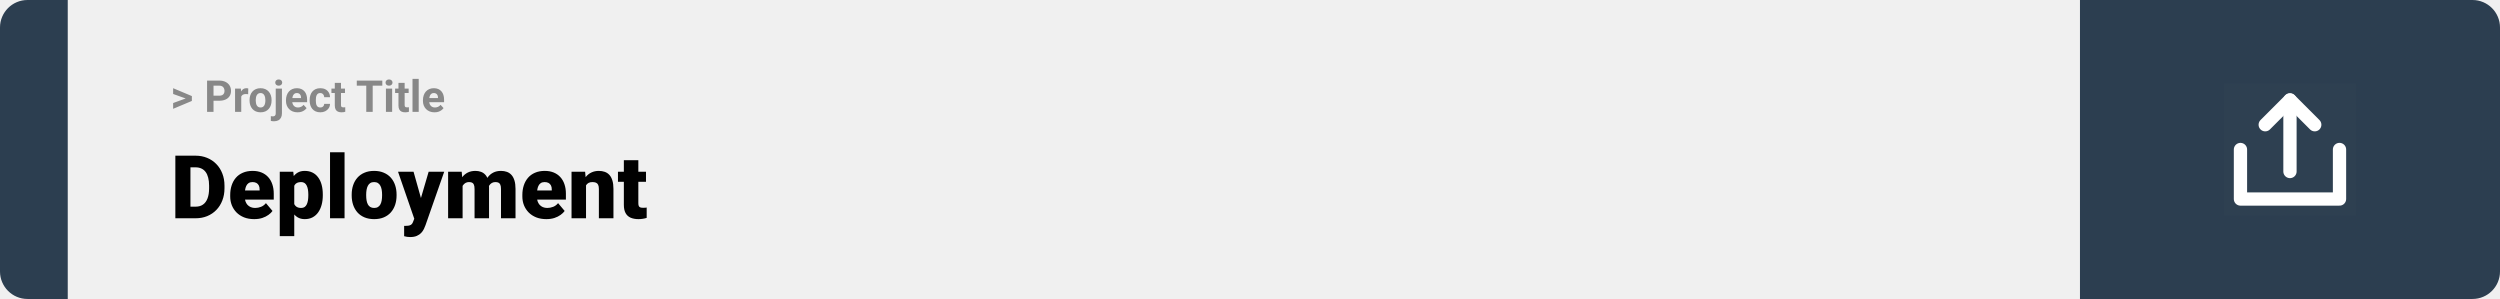
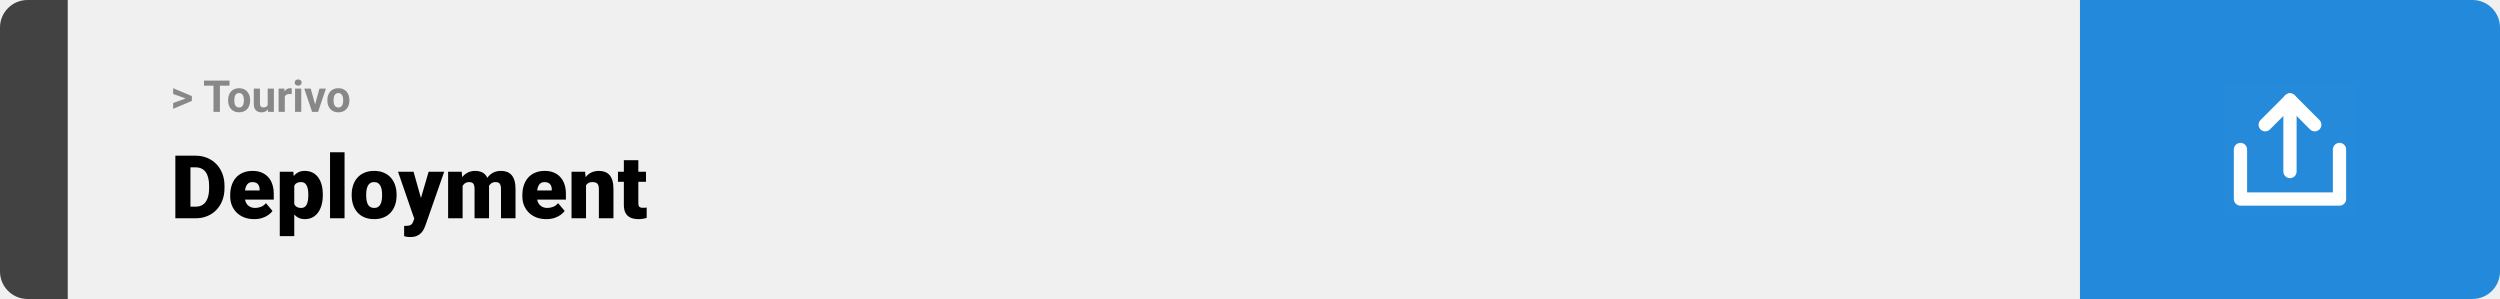
<svg xmlns="http://www.w3.org/2000/svg" width="1363" height="163" viewBox="0 0 1363 163" fill="none">
-   <path d="M0 15C0 6.716 6.716 0 15 0H37V163H15C6.716 163 0 156.284 0 148V15Z" fill="#2C3E50" />
+   <path d="M0 15C0 6.716 6.716 0 15 0H37V163H15C6.716 163 0 156.284 0 148V15Z" fill="#424242" />
  <rect width="1097" height="163" transform="translate(37)" fill="#F0F0F0" />
-   <path d="M101.906 53.922L94.394 51.238V48.086L104.602 52.375V54.637L101.906 53.922ZM94.394 56.172L101.918 53.43L104.602 52.785V55.035L94.394 59.324V56.172ZM119.543 54.918H115.195V52.176H119.543C120.215 52.176 120.762 52.066 121.184 51.848C121.605 51.621 121.914 51.309 122.109 50.91C122.305 50.512 122.402 50.062 122.402 49.562C122.402 49.055 122.305 48.582 122.109 48.145C121.914 47.707 121.605 47.355 121.184 47.09C120.762 46.824 120.215 46.691 119.543 46.691H116.414V61H112.898V43.938H119.543C120.879 43.938 122.023 44.18 122.977 44.664C123.938 45.141 124.672 45.801 125.18 46.645C125.688 47.488 125.941 48.453 125.941 49.539C125.941 50.641 125.688 51.594 125.18 52.398C124.672 53.203 123.938 53.824 122.977 54.262C122.023 54.699 120.879 54.918 119.543 54.918ZM131.531 51.086V61H128.156V48.32H131.332L131.531 51.086ZM135.352 48.238L135.293 51.367C135.129 51.344 134.93 51.324 134.695 51.309C134.469 51.285 134.262 51.273 134.074 51.273C133.598 51.273 133.184 51.336 132.832 51.461C132.488 51.578 132.199 51.754 131.965 51.988C131.738 52.223 131.566 52.508 131.449 52.844C131.34 53.18 131.277 53.562 131.262 53.992L130.582 53.781C130.582 52.961 130.664 52.207 130.828 51.52C130.992 50.824 131.23 50.219 131.543 49.703C131.863 49.188 132.254 48.789 132.715 48.508C133.176 48.227 133.703 48.086 134.297 48.086C134.484 48.086 134.676 48.102 134.871 48.133C135.066 48.156 135.227 48.191 135.352 48.238ZM136.055 54.789V54.543C136.055 53.613 136.188 52.758 136.453 51.977C136.719 51.188 137.105 50.504 137.613 49.926C138.121 49.348 138.746 48.898 139.488 48.578C140.23 48.25 141.082 48.086 142.043 48.086C143.004 48.086 143.859 48.25 144.609 48.578C145.359 48.898 145.988 49.348 146.496 49.926C147.012 50.504 147.402 51.188 147.668 51.977C147.934 52.758 148.066 53.613 148.066 54.543V54.789C148.066 55.711 147.934 56.566 147.668 57.355C147.402 58.137 147.012 58.82 146.496 59.406C145.988 59.984 145.363 60.434 144.621 60.754C143.879 61.074 143.027 61.234 142.066 61.234C141.105 61.234 140.25 61.074 139.5 60.754C138.758 60.434 138.129 59.984 137.613 59.406C137.105 58.82 136.719 58.137 136.453 57.355C136.188 56.566 136.055 55.711 136.055 54.789ZM139.43 54.543V54.789C139.43 55.32 139.477 55.816 139.57 56.277C139.664 56.738 139.812 57.145 140.016 57.496C140.227 57.84 140.5 58.109 140.836 58.305C141.172 58.5 141.582 58.598 142.066 58.598C142.535 58.598 142.938 58.5 143.273 58.305C143.609 58.109 143.879 57.84 144.082 57.496C144.285 57.145 144.434 56.738 144.527 56.277C144.629 55.816 144.68 55.32 144.68 54.789V54.543C144.68 54.027 144.629 53.543 144.527 53.09C144.434 52.629 144.281 52.223 144.07 51.871C143.867 51.512 143.598 51.23 143.262 51.027C142.926 50.824 142.52 50.723 142.043 50.723C141.566 50.723 141.16 50.824 140.824 51.027C140.496 51.23 140.227 51.512 140.016 51.871C139.812 52.223 139.664 52.629 139.57 53.09C139.477 53.543 139.43 54.027 139.43 54.543ZM150.328 48.32H153.715V61.762C153.715 62.699 153.543 63.492 153.199 64.141C152.855 64.789 152.359 65.281 151.711 65.617C151.062 65.953 150.277 66.121 149.355 66.121C149.066 66.121 148.785 66.106 148.512 66.074C148.23 66.043 147.941 65.992 147.645 65.922L147.656 63.332C147.844 63.363 148.027 63.387 148.207 63.402C148.379 63.426 148.555 63.438 148.734 63.438C149.086 63.438 149.379 63.379 149.613 63.262C149.848 63.145 150.023 62.961 150.141 62.711C150.266 62.469 150.328 62.152 150.328 61.762V48.32ZM150.059 45.016C150.059 44.523 150.23 44.117 150.574 43.797C150.926 43.477 151.387 43.316 151.957 43.316C152.535 43.316 152.996 43.477 153.34 43.797C153.684 44.117 153.855 44.523 153.855 45.016C153.855 45.508 153.684 45.914 153.34 46.234C152.996 46.555 152.535 46.715 151.957 46.715C151.387 46.715 150.926 46.555 150.574 46.234C150.23 45.914 150.059 45.508 150.059 45.016ZM162.234 61.234C161.25 61.234 160.367 61.078 159.586 60.766C158.805 60.445 158.141 60.004 157.594 59.441C157.055 58.879 156.641 58.227 156.352 57.484C156.062 56.734 155.918 55.938 155.918 55.094V54.625C155.918 53.664 156.055 52.785 156.328 51.988C156.602 51.191 156.992 50.5 157.5 49.914C158.016 49.328 158.641 48.879 159.375 48.566C160.109 48.246 160.938 48.086 161.859 48.086C162.758 48.086 163.555 48.234 164.25 48.531C164.945 48.828 165.527 49.25 165.996 49.797C166.473 50.344 166.832 51 167.074 51.766C167.316 52.523 167.438 53.367 167.438 54.297V55.703H157.359V53.453H164.121V53.195C164.121 52.727 164.035 52.309 163.863 51.941C163.699 51.566 163.449 51.27 163.113 51.051C162.777 50.832 162.348 50.723 161.824 50.723C161.379 50.723 160.996 50.82 160.676 51.016C160.355 51.211 160.094 51.484 159.891 51.836C159.695 52.188 159.547 52.602 159.445 53.078C159.352 53.547 159.305 54.062 159.305 54.625V55.094C159.305 55.602 159.375 56.07 159.516 56.5C159.664 56.93 159.871 57.301 160.137 57.613C160.41 57.926 160.738 58.168 161.121 58.34C161.512 58.512 161.953 58.598 162.445 58.598C163.055 58.598 163.621 58.48 164.145 58.246C164.676 58.004 165.133 57.641 165.516 57.156L167.156 58.938C166.891 59.32 166.527 59.688 166.066 60.039C165.613 60.391 165.066 60.68 164.426 60.906C163.785 61.125 163.055 61.234 162.234 61.234ZM174.598 58.598C175.012 58.598 175.379 58.52 175.699 58.363C176.02 58.199 176.27 57.973 176.449 57.684C176.637 57.387 176.734 57.039 176.742 56.641H179.918C179.91 57.531 179.672 58.324 179.203 59.02C178.734 59.707 178.105 60.25 177.316 60.648C176.527 61.039 175.645 61.234 174.668 61.234C173.684 61.234 172.824 61.07 172.09 60.742C171.363 60.414 170.758 59.961 170.273 59.383C169.789 58.797 169.426 58.117 169.184 57.344C168.941 56.562 168.82 55.727 168.82 54.836V54.496C168.82 53.598 168.941 52.762 169.184 51.988C169.426 51.207 169.789 50.527 170.273 49.949C170.758 49.363 171.363 48.906 172.09 48.578C172.816 48.25 173.668 48.086 174.645 48.086C175.684 48.086 176.594 48.285 177.375 48.684C178.164 49.082 178.781 49.652 179.227 50.395C179.68 51.129 179.91 52 179.918 53.008H176.742C176.734 52.586 176.645 52.203 176.473 51.859C176.309 51.516 176.066 51.242 175.746 51.039C175.434 50.828 175.047 50.723 174.586 50.723C174.094 50.723 173.691 50.828 173.379 51.039C173.066 51.242 172.824 51.523 172.652 51.883C172.48 52.234 172.359 52.637 172.289 53.09C172.227 53.535 172.195 54.004 172.195 54.496V54.836C172.195 55.328 172.227 55.801 172.289 56.254C172.352 56.707 172.469 57.109 172.641 57.461C172.82 57.812 173.066 58.09 173.379 58.293C173.691 58.496 174.098 58.598 174.598 58.598ZM188.086 48.32V50.711H180.703V48.32H188.086ZM182.531 45.191H185.906V57.18C185.906 57.547 185.953 57.828 186.047 58.023C186.148 58.219 186.297 58.355 186.492 58.434C186.688 58.504 186.934 58.539 187.23 58.539C187.441 58.539 187.629 58.531 187.793 58.516C187.965 58.492 188.109 58.469 188.227 58.445L188.238 60.93C187.949 61.023 187.637 61.098 187.301 61.152C186.965 61.207 186.594 61.234 186.188 61.234C185.445 61.234 184.797 61.113 184.242 60.871C183.695 60.621 183.273 60.223 182.977 59.676C182.68 59.129 182.531 58.41 182.531 57.52V45.191ZM203.191 43.938V61H199.688V43.938H203.191ZM208.441 43.938V46.691H194.52V43.938H208.441ZM213.797 48.32V61H210.41V48.32H213.797ZM210.199 45.016C210.199 44.523 210.371 44.117 210.715 43.797C211.059 43.477 211.52 43.316 212.098 43.316C212.668 43.316 213.125 43.477 213.469 43.797C213.82 44.117 213.996 44.523 213.996 45.016C213.996 45.508 213.82 45.914 213.469 46.234C213.125 46.555 212.668 46.715 212.098 46.715C211.52 46.715 211.059 46.555 210.715 46.234C210.371 45.914 210.199 45.508 210.199 45.016ZM222.797 48.32V50.711H215.414V48.32H222.797ZM217.242 45.191H220.617V57.18C220.617 57.547 220.664 57.828 220.758 58.023C220.859 58.219 221.008 58.355 221.203 58.434C221.398 58.504 221.645 58.539 221.941 58.539C222.152 58.539 222.34 58.531 222.504 58.516C222.676 58.492 222.82 58.469 222.938 58.445L222.949 60.93C222.66 61.023 222.348 61.098 222.012 61.152C221.676 61.207 221.305 61.234 220.898 61.234C220.156 61.234 219.508 61.113 218.953 60.871C218.406 60.621 217.984 60.223 217.688 59.676C217.391 59.129 217.242 58.41 217.242 57.52V45.191ZM228.281 43V61H224.895V43H228.281ZM236.906 61.234C235.922 61.234 235.039 61.078 234.258 60.766C233.477 60.445 232.812 60.004 232.266 59.441C231.727 58.879 231.312 58.227 231.023 57.484C230.734 56.734 230.59 55.938 230.59 55.094V54.625C230.59 53.664 230.727 52.785 231 51.988C231.273 51.191 231.664 50.5 232.172 49.914C232.688 49.328 233.312 48.879 234.047 48.566C234.781 48.246 235.609 48.086 236.531 48.086C237.43 48.086 238.227 48.234 238.922 48.531C239.617 48.828 240.199 49.25 240.668 49.797C241.145 50.344 241.504 51 241.746 51.766C241.988 52.523 242.109 53.367 242.109 54.297V55.703H232.031V53.453H238.793V53.195C238.793 52.727 238.707 52.309 238.535 51.941C238.371 51.566 238.121 51.27 237.785 51.051C237.449 50.832 237.02 50.723 236.496 50.723C236.051 50.723 235.668 50.82 235.348 51.016C235.027 51.211 234.766 51.484 234.562 51.836C234.367 52.188 234.219 52.602 234.117 53.078C234.023 53.547 233.977 54.062 233.977 54.625V55.094C233.977 55.602 234.047 56.07 234.188 56.5C234.336 56.93 234.543 57.301 234.809 57.613C235.082 57.926 235.41 58.168 235.793 58.34C236.184 58.512 236.625 58.598 237.117 58.598C237.727 58.598 238.293 58.48 238.816 58.246C239.348 58.004 239.805 57.641 240.188 57.156L241.828 58.938C241.562 59.32 241.199 59.688 240.738 60.039C240.285 60.391 239.738 60.68 239.098 60.906C238.457 61.125 237.727 61.234 236.906 61.234Z" fill="#888888" />
+   <path d="M101.906 53.922L94.394 51.238V48.086L104.602 52.375V54.637L101.906 53.922ZM94.394 56.172L101.918 53.43L104.602 52.785V55.035L94.394 59.324V56.172ZM119.895 43.938V61H116.391V43.938H119.895ZM125.145 43.938V46.691H111.223V43.938H125.145ZM124.359 54.789V54.543C124.359 53.613 124.492 52.758 124.758 51.977C125.023 51.188 125.41 50.504 125.918 49.926C126.426 49.348 127.051 48.898 127.793 48.578C128.535 48.25 129.387 48.086 130.348 48.086C131.309 48.086 132.164 48.25 132.914 48.578C133.664 48.898 134.293 49.348 134.801 49.926C135.316 50.504 135.707 51.188 135.973 51.977C136.238 52.758 136.371 53.613 136.371 54.543V54.789C136.371 55.711 136.238 56.566 135.973 57.355C135.707 58.137 135.316 58.82 134.801 59.406C134.293 59.984 133.668 60.434 132.926 60.754C132.184 61.074 131.332 61.234 130.371 61.234C129.41 61.234 128.555 61.074 127.805 60.754C127.062 60.434 126.434 59.984 125.918 59.406C125.41 58.82 125.023 58.137 124.758 57.355C124.492 56.566 124.359 55.711 124.359 54.789ZM127.734 54.543V54.789C127.734 55.32 127.781 55.816 127.875 56.277C127.969 56.738 128.117 57.145 128.32 57.496C128.531 57.84 128.805 58.109 129.141 58.305C129.477 58.5 129.887 58.598 130.371 58.598C130.84 58.598 131.242 58.5 131.578 58.305C131.914 58.109 132.184 57.84 132.387 57.496C132.59 57.145 132.738 56.738 132.832 56.277C132.934 55.816 132.984 55.32 132.984 54.789V54.543C132.984 54.027 132.934 53.543 132.832 53.09C132.738 52.629 132.586 52.223 132.375 51.871C132.172 51.512 131.902 51.23 131.566 51.027C131.23 50.824 130.824 50.723 130.348 50.723C129.871 50.723 129.465 50.824 129.129 51.027C128.801 51.23 128.531 51.512 128.32 51.871C128.117 52.223 127.969 52.629 127.875 53.09C127.781 53.543 127.734 54.027 127.734 54.543ZM145.945 57.965V48.32H149.32V61H146.145L145.945 57.965ZM146.32 55.363L147.316 55.34C147.316 56.184 147.219 56.969 147.023 57.695C146.828 58.414 146.535 59.039 146.145 59.57C145.754 60.094 145.262 60.504 144.668 60.801C144.074 61.09 143.375 61.234 142.57 61.234C141.953 61.234 141.383 61.148 140.859 60.977C140.344 60.797 139.898 60.52 139.523 60.145C139.156 59.762 138.867 59.273 138.656 58.68C138.453 58.078 138.352 57.355 138.352 56.512V48.32H141.727V56.535C141.727 56.91 141.77 57.227 141.855 57.484C141.949 57.742 142.078 57.953 142.242 58.117C142.406 58.281 142.598 58.398 142.816 58.469C143.043 58.539 143.293 58.574 143.566 58.574C144.262 58.574 144.809 58.434 145.207 58.152C145.613 57.871 145.898 57.488 146.062 57.004C146.234 56.512 146.32 55.965 146.32 55.363ZM155.273 51.086V61H151.898V48.32H155.074L155.273 51.086ZM159.094 48.238L159.035 51.367C158.871 51.344 158.672 51.324 158.438 51.309C158.211 51.285 158.004 51.273 157.816 51.273C157.34 51.273 156.926 51.336 156.574 51.461C156.23 51.578 155.941 51.754 155.707 51.988C155.48 52.223 155.309 52.508 155.191 52.844C155.082 53.18 155.02 53.562 155.004 53.992L154.324 53.781C154.324 52.961 154.406 52.207 154.57 51.52C154.734 50.824 154.973 50.219 155.285 49.703C155.605 49.188 155.996 48.789 156.457 48.508C156.918 48.227 157.445 48.086 158.039 48.086C158.227 48.086 158.418 48.102 158.613 48.133C158.809 48.156 158.969 48.191 159.094 48.238ZM164.25 48.32V61H160.863V48.32H164.25ZM160.652 45.016C160.652 44.523 160.824 44.117 161.168 43.797C161.512 43.477 161.973 43.316 162.551 43.316C163.121 43.316 163.578 43.477 163.922 43.797C164.273 44.117 164.449 44.523 164.449 45.016C164.449 45.508 164.273 45.914 163.922 46.234C163.578 46.555 163.121 46.715 162.551 46.715C161.973 46.715 161.512 46.555 161.168 46.234C160.824 45.914 160.652 45.508 160.652 45.016ZM171.352 58.539L174.164 48.32H177.691L173.414 61H171.281L171.352 58.539ZM169.418 48.32L172.242 58.551L172.301 61H170.156L165.879 48.32H169.418ZM178.477 54.789V54.543C178.477 53.613 178.609 52.758 178.875 51.977C179.141 51.188 179.527 50.504 180.035 49.926C180.543 49.348 181.168 48.898 181.91 48.578C182.652 48.25 183.504 48.086 184.465 48.086C185.426 48.086 186.281 48.25 187.031 48.578C187.781 48.898 188.41 49.348 188.918 49.926C189.434 50.504 189.824 51.188 190.09 51.977C190.355 52.758 190.488 53.613 190.488 54.543V54.789C190.488 55.711 190.355 56.566 190.09 57.355C189.824 58.137 189.434 58.82 188.918 59.406C188.41 59.984 187.785 60.434 187.043 60.754C186.301 61.074 185.449 61.234 184.488 61.234C183.527 61.234 182.672 61.074 181.922 60.754C181.18 60.434 180.551 59.984 180.035 59.406C179.527 58.82 179.141 58.137 178.875 57.355C178.609 56.566 178.477 55.711 178.477 54.789ZM181.852 54.543V54.789C181.852 55.32 181.898 55.816 181.992 56.277C182.086 56.738 182.234 57.145 182.438 57.496C182.648 57.84 182.922 58.109 183.258 58.305C183.594 58.5 184.004 58.598 184.488 58.598C184.957 58.598 185.359 58.5 185.695 58.305C186.031 58.109 186.301 57.84 186.504 57.496C186.707 57.145 186.855 56.738 186.949 56.277C187.051 55.816 187.102 55.32 187.102 54.789V54.543C187.102 54.027 187.051 53.543 186.949 53.09C186.855 52.629 186.703 52.223 186.492 51.871C186.289 51.512 186.02 51.23 185.684 51.027C185.348 50.824 184.941 50.723 184.465 50.723C183.988 50.723 183.582 50.824 183.246 51.027C182.918 51.23 182.648 51.512 182.438 51.871C182.234 52.223 182.086 52.629 181.992 53.09C181.898 53.543 181.852 54.027 181.852 54.543Z" fill="#888888" />
  <path d="M106.688 119H99.117L99.164 112.672H106.688C108.25 112.672 109.57 112.297 110.648 111.547C111.742 110.797 112.57 109.68 113.133 108.195C113.711 106.695 114 104.852 114 102.664V101.188C114 99.547 113.836 98.109 113.508 96.875C113.195 95.625 112.727 94.586 112.102 93.758C111.477 92.914 110.695 92.281 109.758 91.859C108.836 91.438 107.773 91.227 106.57 91.227H98.977V84.875H106.57C108.883 84.875 111 85.273 112.922 86.07C114.859 86.852 116.531 87.977 117.938 89.445C119.359 90.898 120.453 92.625 121.219 94.625C122 96.609 122.391 98.812 122.391 101.234V102.664C122.391 105.07 122 107.273 121.219 109.273C120.453 111.273 119.367 113 117.961 114.453C116.555 115.906 114.891 117.031 112.969 117.828C111.062 118.609 108.969 119 106.688 119ZM103.828 84.875V119H95.602V84.875H103.828ZM138.586 119.469C136.523 119.469 134.68 119.148 133.055 118.508C131.43 117.852 130.055 116.953 128.93 115.812C127.82 114.672 126.969 113.359 126.375 111.875C125.797 110.391 125.508 108.82 125.508 107.164V106.273C125.508 104.414 125.766 102.695 126.281 101.117C126.797 99.523 127.562 98.133 128.578 96.945C129.594 95.758 130.867 94.836 132.398 94.18C133.93 93.508 135.711 93.172 137.742 93.172C139.539 93.172 141.148 93.461 142.57 94.039C143.992 94.617 145.195 95.445 146.18 96.523C147.18 97.602 147.938 98.906 148.453 100.438C148.984 101.969 149.25 103.688 149.25 105.594V108.805H128.531V103.859H141.539V103.25C141.555 102.406 141.406 101.688 141.094 101.094C140.797 100.5 140.359 100.047 139.781 99.734C139.203 99.422 138.5 99.266 137.672 99.266C136.812 99.266 136.102 99.453 135.539 99.828C134.992 100.203 134.562 100.719 134.25 101.375C133.953 102.016 133.742 102.758 133.617 103.602C133.492 104.445 133.43 105.336 133.43 106.273V107.164C133.43 108.102 133.555 108.953 133.805 109.719C134.07 110.484 134.445 111.141 134.93 111.688C135.43 112.219 136.023 112.633 136.711 112.93C137.414 113.227 138.211 113.375 139.102 113.375C140.18 113.375 141.242 113.172 142.289 112.766C143.336 112.359 144.234 111.688 144.984 110.75L148.57 115.016C148.055 115.75 147.32 116.461 146.367 117.148C145.43 117.836 144.305 118.398 142.992 118.836C141.68 119.258 140.211 119.469 138.586 119.469ZM160.43 98.516V128.75H152.531V93.641H159.891L160.43 98.516ZM175.992 106.016V106.508C175.992 108.352 175.781 110.062 175.359 111.641C174.938 113.219 174.312 114.594 173.484 115.766C172.656 116.938 171.625 117.852 170.391 118.508C169.172 119.148 167.758 119.469 166.148 119.469C164.633 119.469 163.328 119.133 162.234 118.461C161.141 117.789 160.227 116.859 159.492 115.672C158.758 114.484 158.164 113.125 157.711 111.594C157.258 110.062 156.898 108.445 156.633 106.742V106.109C156.898 104.281 157.258 102.586 157.711 101.023C158.164 99.445 158.758 98.07 159.492 96.898C160.227 95.727 161.133 94.812 162.211 94.156C163.305 93.5 164.609 93.172 166.125 93.172C167.734 93.172 169.148 93.477 170.367 94.086C171.602 94.695 172.633 95.57 173.461 96.711C174.305 97.836 174.938 99.188 175.359 100.766C175.781 102.344 175.992 104.094 175.992 106.016ZM168.094 106.508V106.016C168.094 105.031 168.023 104.133 167.883 103.32C167.742 102.492 167.516 101.773 167.203 101.164C166.906 100.555 166.508 100.086 166.008 99.758C165.508 99.43 164.891 99.266 164.156 99.266C163.312 99.266 162.602 99.398 162.023 99.664C161.461 99.914 161.008 100.305 160.664 100.836C160.336 101.352 160.102 102 159.961 102.781C159.836 103.547 159.781 104.445 159.797 105.477V107.398C159.766 108.586 159.883 109.633 160.148 110.539C160.414 111.43 160.875 112.125 161.531 112.625C162.188 113.125 163.078 113.375 164.203 113.375C164.953 113.375 165.578 113.203 166.078 112.859C166.578 112.5 166.977 112.008 167.273 111.383C167.57 110.742 167.781 110.008 167.906 109.18C168.031 108.352 168.094 107.461 168.094 106.508ZM187.852 83V119H179.93V83H187.852ZM191.742 106.578V106.086C191.742 104.227 192.008 102.516 192.539 100.953C193.07 99.375 193.852 98.008 194.883 96.852C195.914 95.695 197.188 94.797 198.703 94.156C200.219 93.5 201.969 93.172 203.953 93.172C205.953 93.172 207.711 93.5 209.227 94.156C210.758 94.797 212.039 95.695 213.07 96.852C214.102 98.008 214.883 99.375 215.414 100.953C215.945 102.516 216.211 104.227 216.211 106.086V106.578C216.211 108.422 215.945 110.133 215.414 111.711C214.883 113.273 214.102 114.641 213.07 115.812C212.039 116.969 210.766 117.867 209.25 118.508C207.734 119.148 205.984 119.469 204 119.469C202.016 119.469 200.258 119.148 198.727 118.508C197.195 117.867 195.914 116.969 194.883 115.812C193.852 114.641 193.07 113.273 192.539 111.711C192.008 110.133 191.742 108.422 191.742 106.578ZM199.641 106.086V106.578C199.641 107.531 199.711 108.422 199.852 109.25C199.992 110.078 200.227 110.805 200.555 111.43C200.883 112.039 201.328 112.516 201.891 112.859C202.453 113.203 203.156 113.375 204 113.375C204.828 113.375 205.516 113.203 206.062 112.859C206.625 112.516 207.07 112.039 207.398 111.43C207.727 110.805 207.961 110.078 208.102 109.25C208.242 108.422 208.312 107.531 208.312 106.578V106.086C208.312 105.164 208.242 104.297 208.102 103.484C207.961 102.656 207.727 101.93 207.398 101.305C207.07 100.664 206.625 100.164 206.062 99.805C205.5 99.445 204.797 99.266 203.953 99.266C203.125 99.266 202.43 99.445 201.867 99.805C201.32 100.164 200.883 100.664 200.555 101.305C200.227 101.93 199.992 102.656 199.852 103.484C199.711 104.297 199.641 105.164 199.641 106.086ZM227.133 116.023L233.695 93.641H242.18L231.984 122.773C231.766 123.414 231.477 124.102 231.117 124.836C230.758 125.586 230.266 126.297 229.641 126.969C229.016 127.641 228.211 128.188 227.227 128.609C226.258 129.031 225.055 129.242 223.617 129.242C222.852 129.242 222.289 129.203 221.93 129.125C221.586 129.062 221.055 128.945 220.336 128.773V123.125C220.539 123.125 220.711 123.125 220.852 123.125C221.008 123.125 221.18 123.125 221.367 123.125C222.211 123.125 222.883 123.039 223.383 122.867C223.898 122.695 224.289 122.445 224.555 122.117C224.836 121.789 225.055 121.391 225.211 120.922L227.133 116.023ZM225.469 93.641L230.461 111.383L231.328 119.75H226.031L217.008 93.641H225.469ZM252.211 99.008V119H244.312V93.641H251.719L252.211 99.008ZM251.25 105.453L249.445 105.5C249.445 103.719 249.656 102.078 250.078 100.578C250.5 99.078 251.125 97.773 251.953 96.664C252.781 95.555 253.797 94.695 255 94.086C256.219 93.477 257.625 93.172 259.219 93.172C260.328 93.172 261.336 93.344 262.242 93.688C263.148 94.016 263.93 94.539 264.586 95.258C265.242 95.961 265.742 96.883 266.086 98.023C266.445 99.148 266.625 100.5 266.625 102.078V119H258.727V103.086C258.727 102.008 258.602 101.195 258.352 100.648C258.117 100.102 257.773 99.734 257.32 99.547C256.867 99.359 256.312 99.266 255.656 99.266C254.969 99.266 254.352 99.422 253.805 99.734C253.258 100.047 252.789 100.484 252.398 101.047C252.023 101.594 251.734 102.242 251.531 102.992C251.344 103.742 251.25 104.562 251.25 105.453ZM265.734 105.453L263.531 105.5C263.531 103.719 263.727 102.078 264.117 100.578C264.523 99.078 265.125 97.773 265.922 96.664C266.734 95.555 267.742 94.695 268.945 94.086C270.148 93.477 271.547 93.172 273.141 93.172C274.297 93.172 275.359 93.344 276.328 93.688C277.297 94.031 278.133 94.586 278.836 95.352C279.539 96.117 280.086 97.133 280.477 98.398C280.867 99.648 281.062 101.195 281.062 103.039V119H273.141V103.039C273.141 101.992 273.016 101.203 272.766 100.672C272.531 100.125 272.188 99.758 271.734 99.57C271.281 99.367 270.742 99.266 270.117 99.266C269.367 99.266 268.719 99.422 268.172 99.734C267.625 100.047 267.164 100.484 266.789 101.047C266.43 101.594 266.164 102.242 265.992 102.992C265.82 103.742 265.734 104.562 265.734 105.453ZM297.867 119.469C295.805 119.469 293.961 119.148 292.336 118.508C290.711 117.852 289.336 116.953 288.211 115.812C287.102 114.672 286.25 113.359 285.656 111.875C285.078 110.391 284.789 108.82 284.789 107.164V106.273C284.789 104.414 285.047 102.695 285.562 101.117C286.078 99.523 286.844 98.133 287.859 96.945C288.875 95.758 290.148 94.836 291.68 94.18C293.211 93.508 294.992 93.172 297.023 93.172C298.82 93.172 300.43 93.461 301.852 94.039C303.273 94.617 304.477 95.445 305.461 96.523C306.461 97.602 307.219 98.906 307.734 100.438C308.266 101.969 308.531 103.688 308.531 105.594V108.805H287.812V103.859H300.82V103.25C300.836 102.406 300.688 101.688 300.375 101.094C300.078 100.5 299.641 100.047 299.062 99.734C298.484 99.422 297.781 99.266 296.953 99.266C296.094 99.266 295.383 99.453 294.82 99.828C294.273 100.203 293.844 100.719 293.531 101.375C293.234 102.016 293.023 102.758 292.898 103.602C292.773 104.445 292.711 105.336 292.711 106.273V107.164C292.711 108.102 292.836 108.953 293.086 109.719C293.352 110.484 293.727 111.141 294.211 111.688C294.711 112.219 295.305 112.633 295.992 112.93C296.695 113.227 297.492 113.375 298.383 113.375C299.461 113.375 300.523 113.172 301.57 112.766C302.617 112.359 303.516 111.688 304.266 110.75L307.852 115.016C307.336 115.75 306.602 116.461 305.648 117.148C304.711 117.836 303.586 118.398 302.273 118.836C300.961 119.258 299.492 119.469 297.867 119.469ZM319.5 99.055V119H311.602V93.641H319.008L319.5 99.055ZM318.562 105.453L316.711 105.5C316.711 103.562 316.945 101.836 317.414 100.32C317.883 98.789 318.547 97.492 319.406 96.43C320.266 95.367 321.289 94.562 322.477 94.016C323.68 93.453 325.016 93.172 326.484 93.172C327.656 93.172 328.727 93.344 329.695 93.688C330.68 94.031 331.523 94.586 332.227 95.352C332.945 96.117 333.492 97.133 333.867 98.398C334.258 99.648 334.453 101.195 334.453 103.039V119H326.508V103.016C326.508 102 326.367 101.227 326.086 100.695C325.805 100.148 325.398 99.773 324.867 99.57C324.336 99.367 323.688 99.266 322.922 99.266C322.109 99.266 321.422 99.422 320.859 99.734C320.297 100.047 319.844 100.484 319.5 101.047C319.172 101.594 318.93 102.242 318.773 102.992C318.633 103.742 318.562 104.562 318.562 105.453ZM352.195 93.641V99.125H336.914V93.641H352.195ZM340.125 87.336H348.023V110.727C348.023 111.398 348.102 111.922 348.258 112.297C348.414 112.656 348.68 112.914 349.055 113.07C349.445 113.211 349.961 113.281 350.602 113.281C351.055 113.281 351.43 113.273 351.727 113.258C352.023 113.227 352.305 113.188 352.57 113.141V118.789C351.898 119.008 351.195 119.172 350.461 119.281C349.727 119.406 348.945 119.469 348.117 119.469C346.43 119.469 344.984 119.203 343.781 118.672C342.594 118.141 341.688 117.305 341.062 116.164C340.438 115.023 340.125 113.539 340.125 111.711V87.336Z" fill="black" />
-   <path d="M1134 0H1348C1356.28 0 1363 6.716 1363 15V148C1363 156.284 1356.28 163 1348 163H1134V0Z" fill="#2C3E50" />
+   <path d="M1134 0H1348C1356.28 0 1363 6.716 1363 15V148C1363 156.284 1356.28 163 1348 163H1134V0Z" fill="#2389DA" />
  <path d="M1212.5 117.5L1212.5 45.5L1284.5 45.5L1284.5 117.5L1212.5 117.5Z" fill="white" fill-opacity="0.01" />
  <path d="M1221.5 81.513L1221.5 108.5L1275.5 108.5L1275.5 81.5" stroke="white" stroke-width="7.24" stroke-linecap="round" stroke-linejoin="round" />
  <path d="M1262 68L1248.5 54.5L1235 68" stroke="white" stroke-width="7.24" stroke-linecap="round" stroke-linejoin="round" />
  <path d="M1248.49 93.5L1248.49 54.5" stroke="white" stroke-width="7.24" stroke-linecap="round" stroke-linejoin="round" />
</svg>
